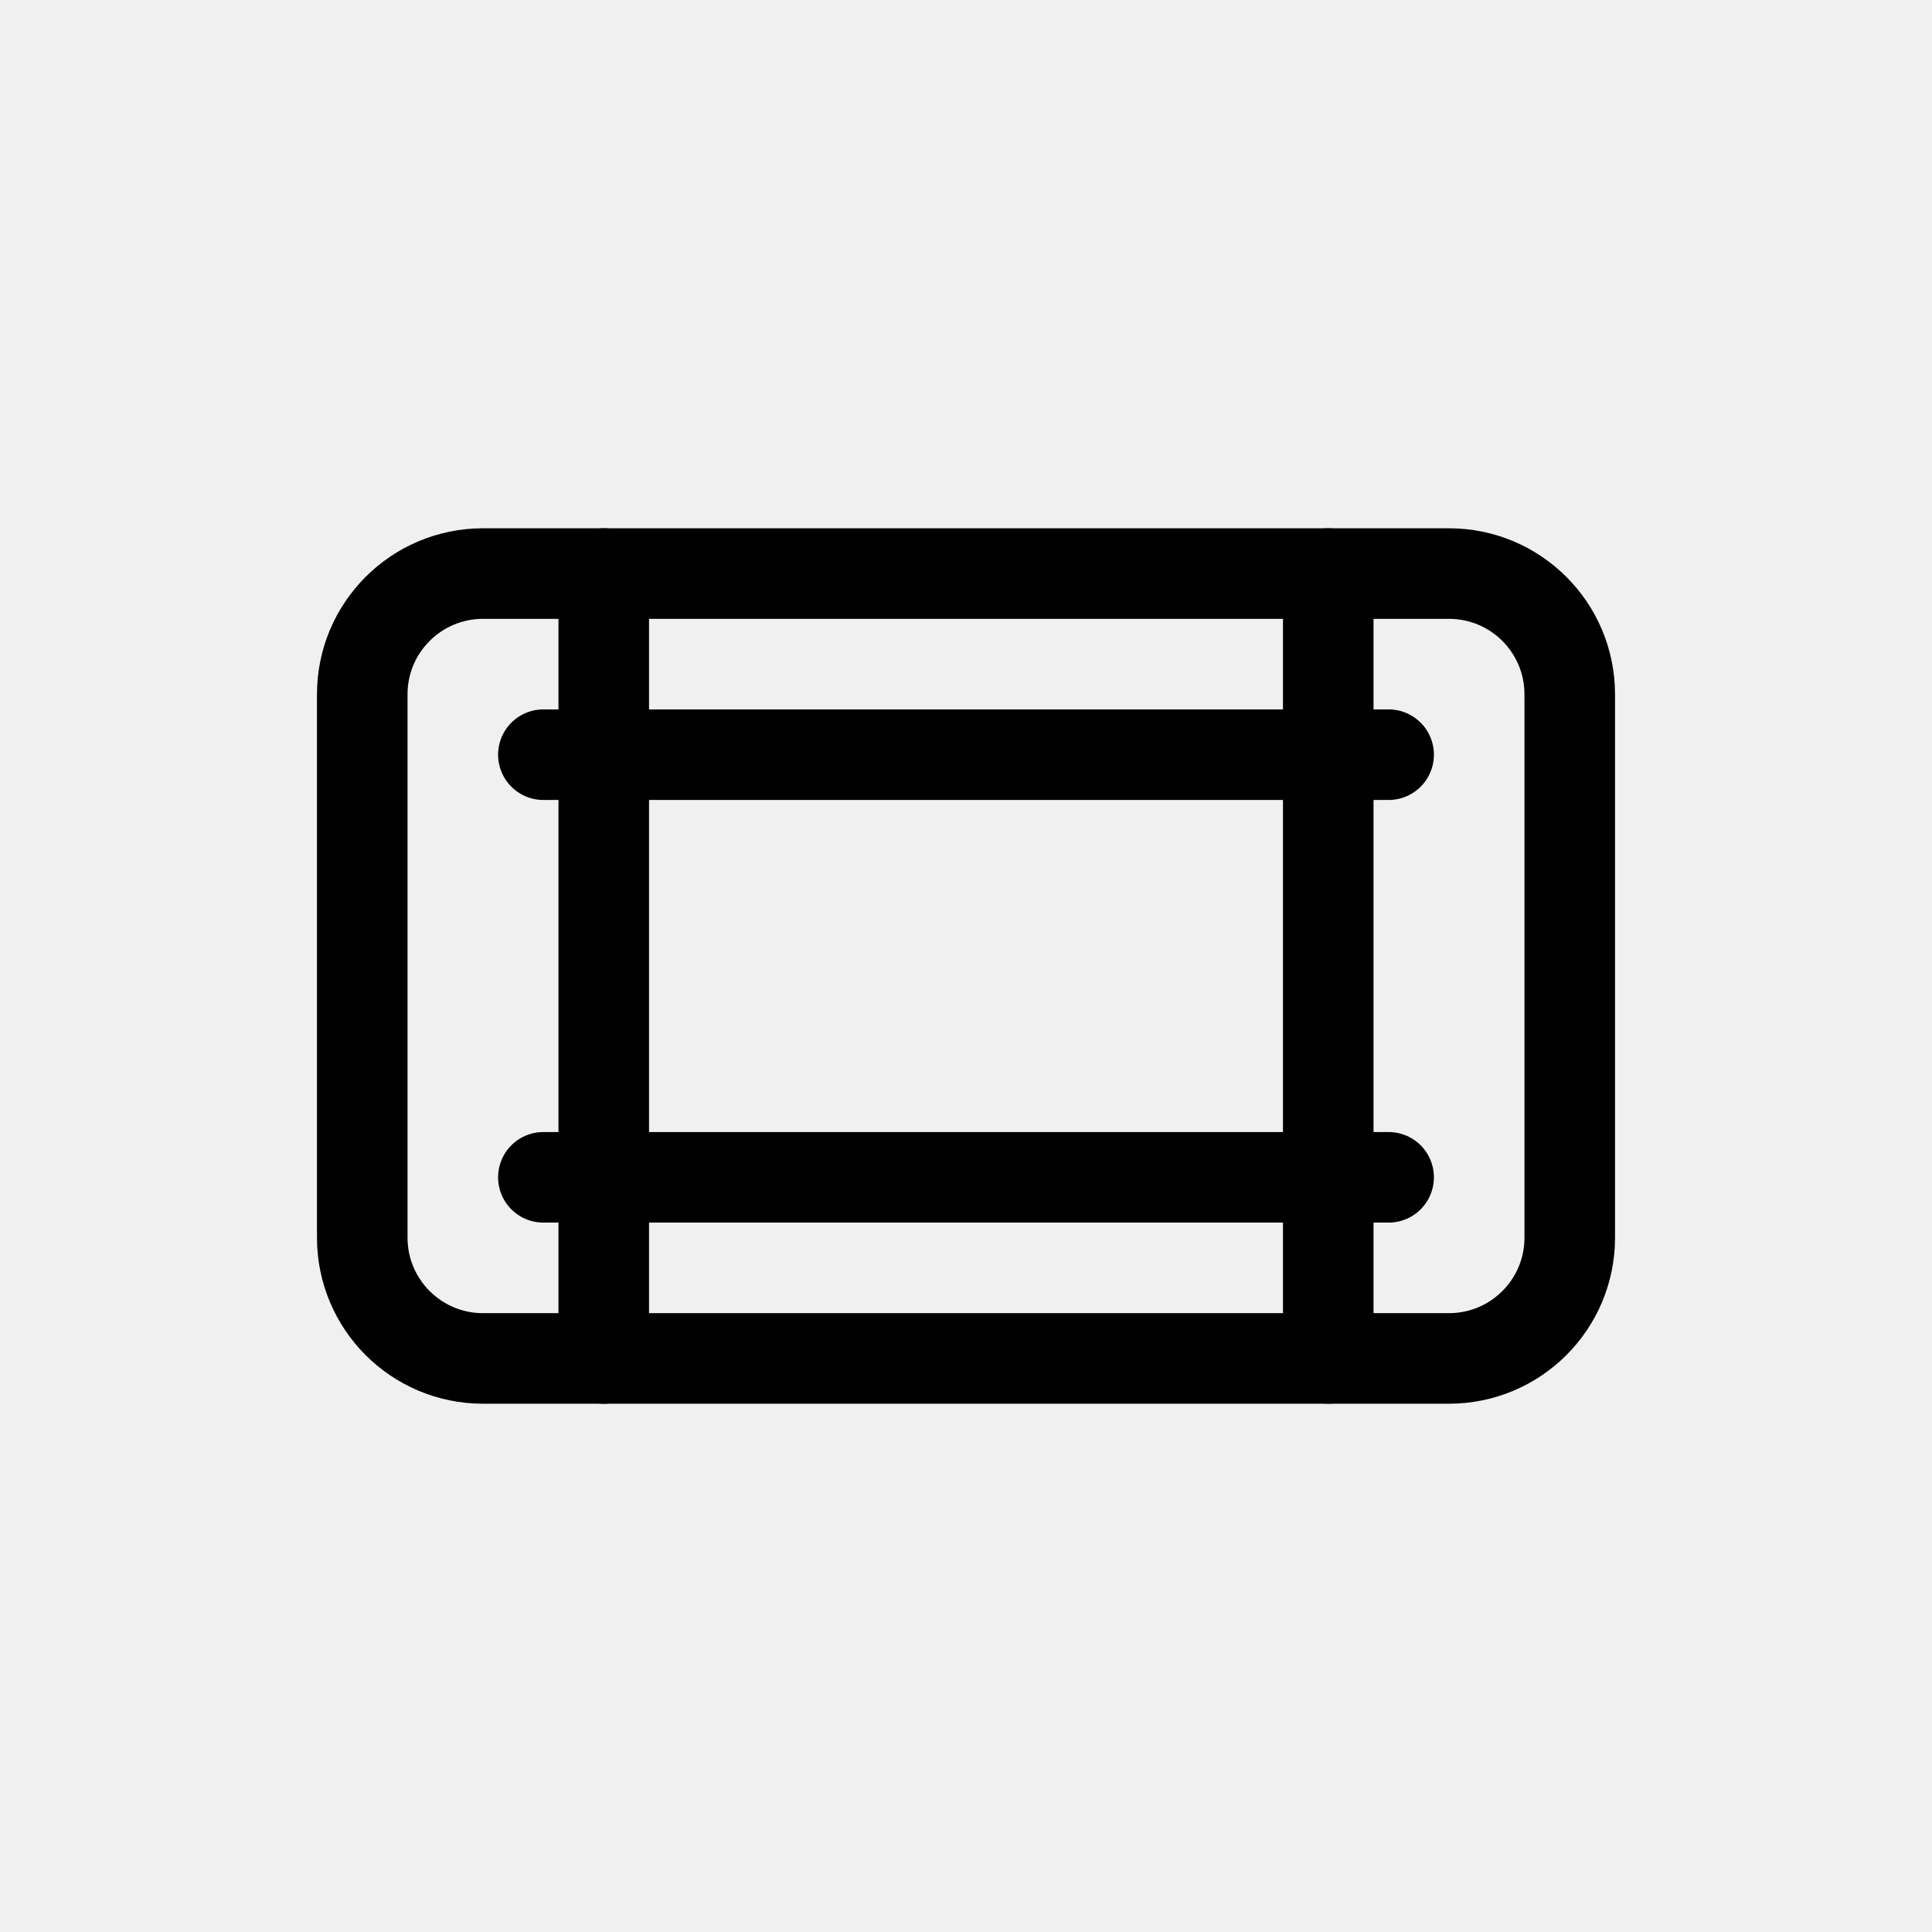
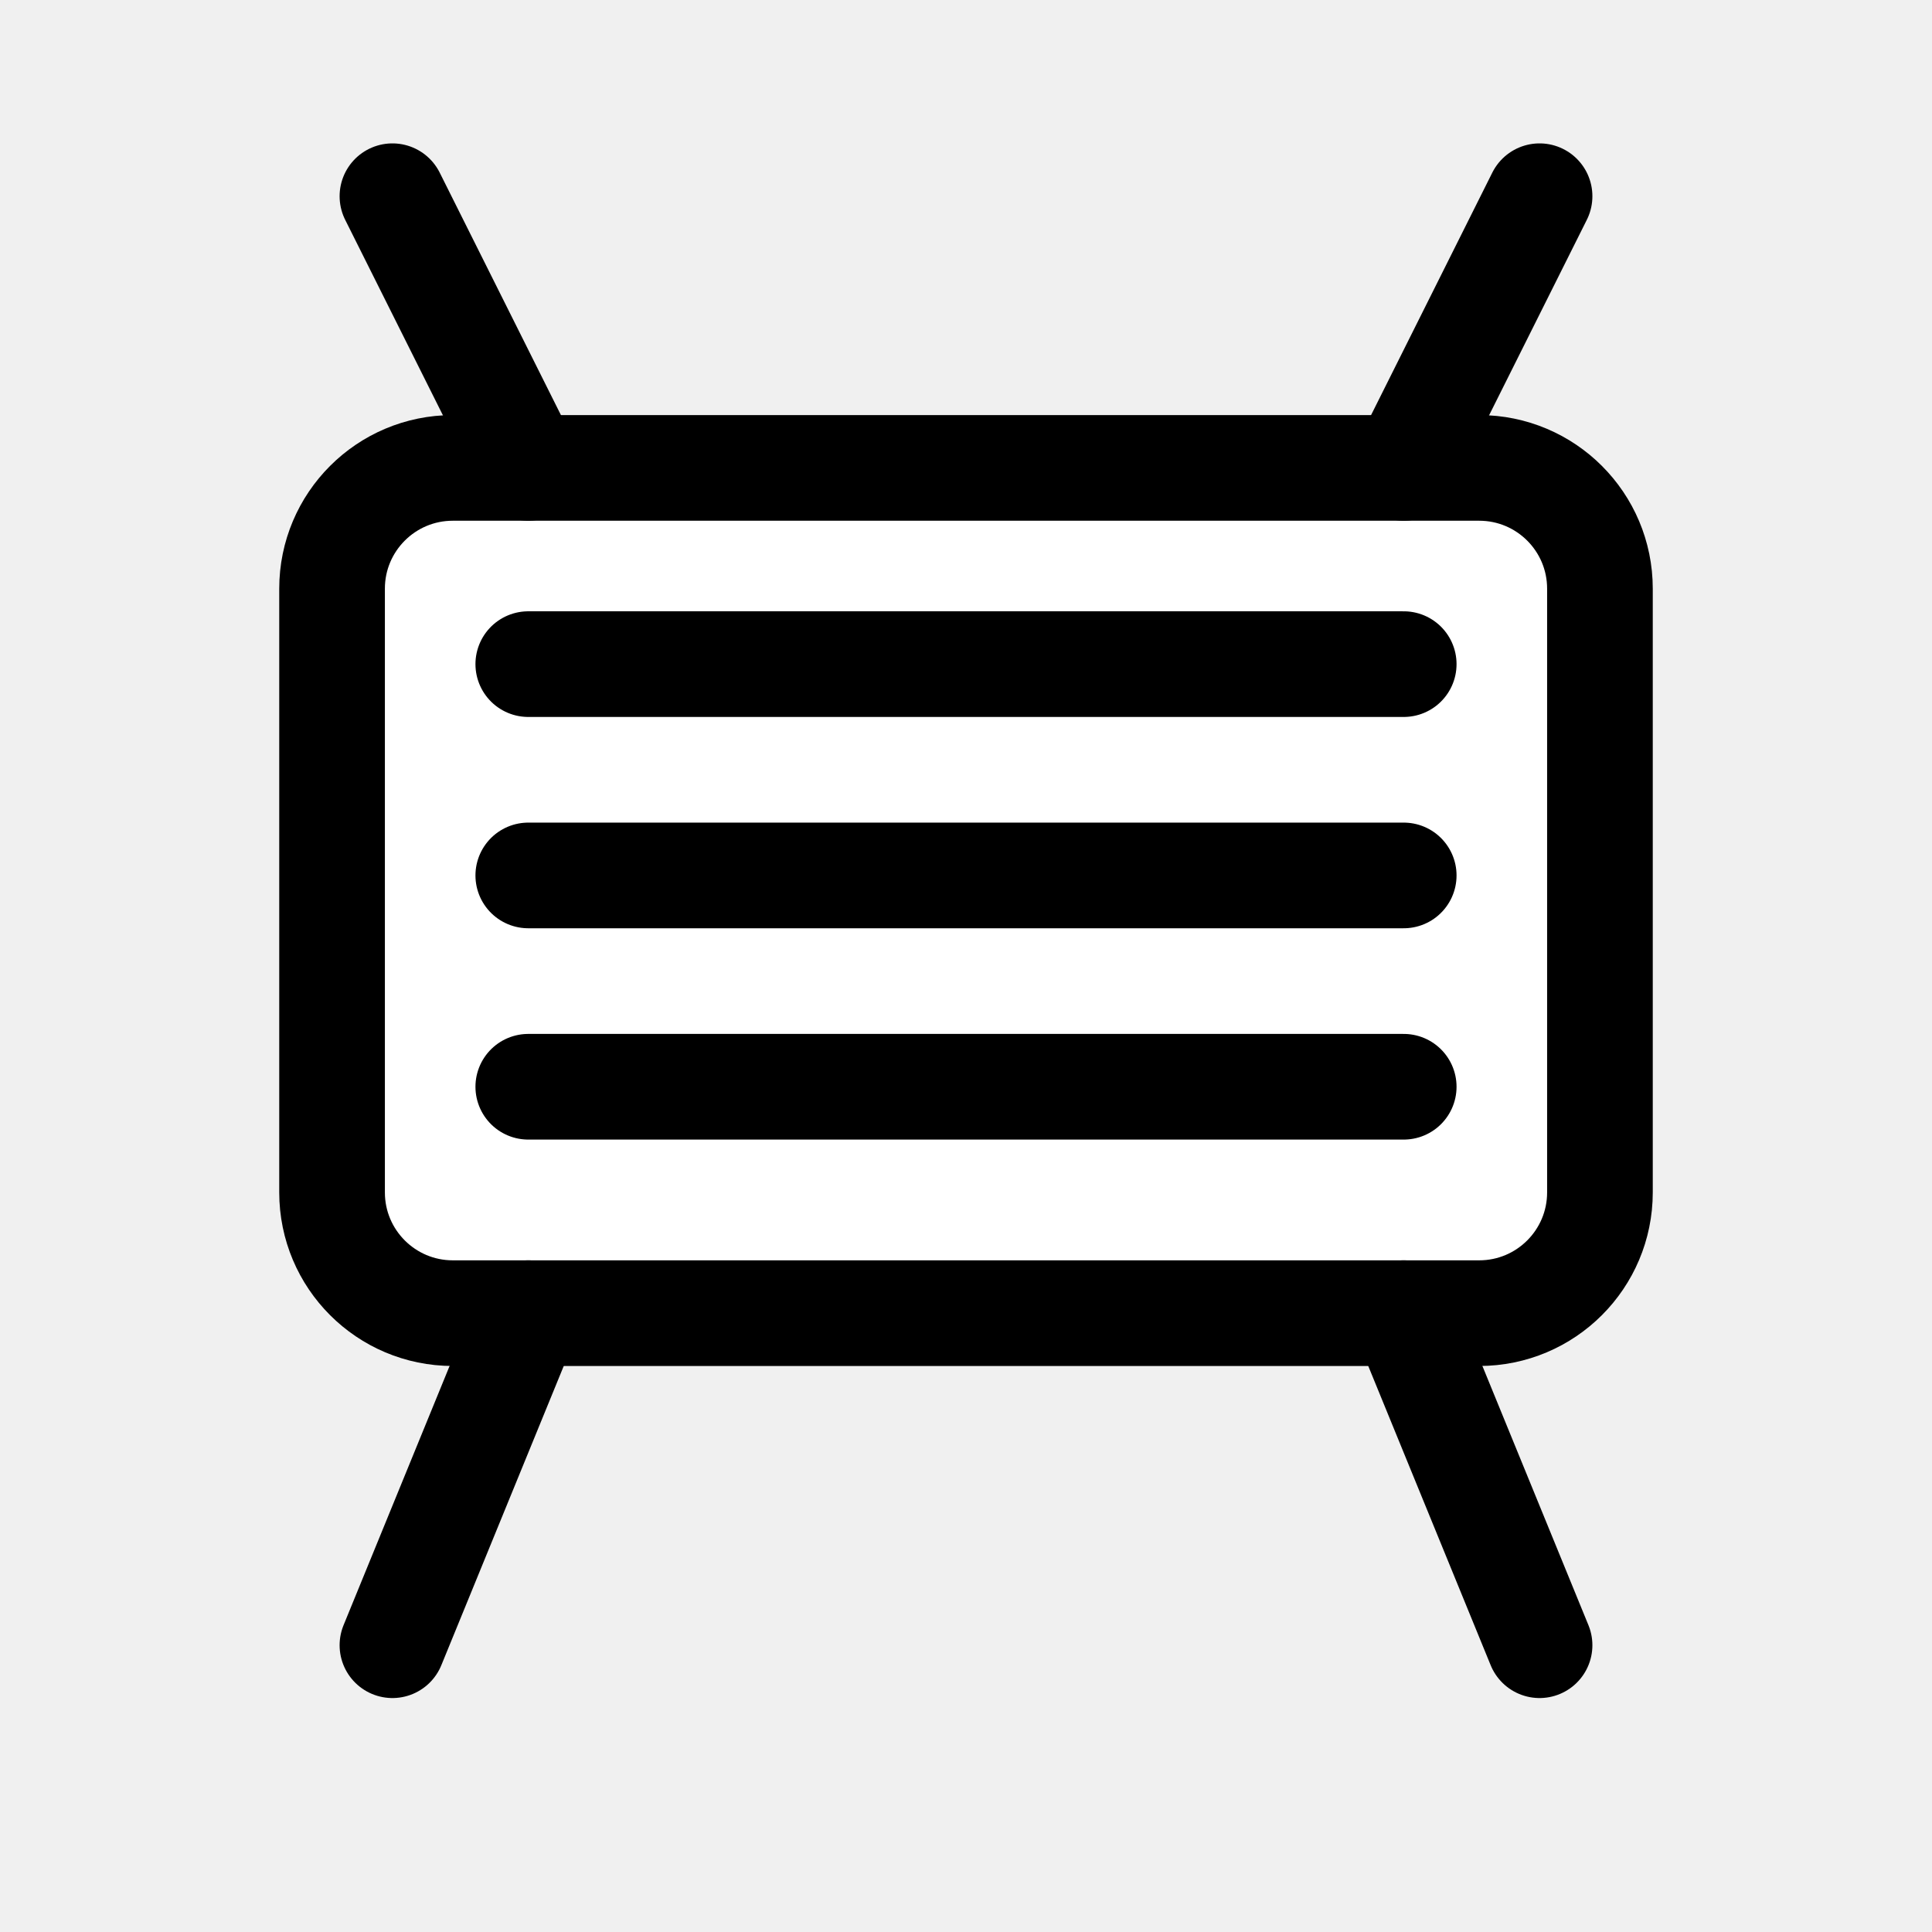
- <svg xmlns="http://www.w3.org/2000/svg" viewBox="0 0 64 64" fill="none" stroke="currentColor" stroke-width="3" stroke-linecap="round" stroke-linejoin="round">
-   <rect x="12" y="19" width="40" height="26" rx="4" />
-   <path d="M18 25h28M18 39h28M20 19v26M44 19v26" />
+ <svg xmlns="http://www.w3.org/2000/svg" viewBox="0 0 128 128">
+   <g fill="#fff" stroke="currentColor" stroke-width="7" stroke-linecap="round" stroke-linejoin="round">
+     <rect x="22" y="31" width="84" height="56" rx="8" />
+     <path fill="none" d="M35 44h58M35 58h58M35 72h58M35 87l-9 22M93 87l9 22M35 31l-9-18M93 31l9-18" />
+   </g>
</svg>
